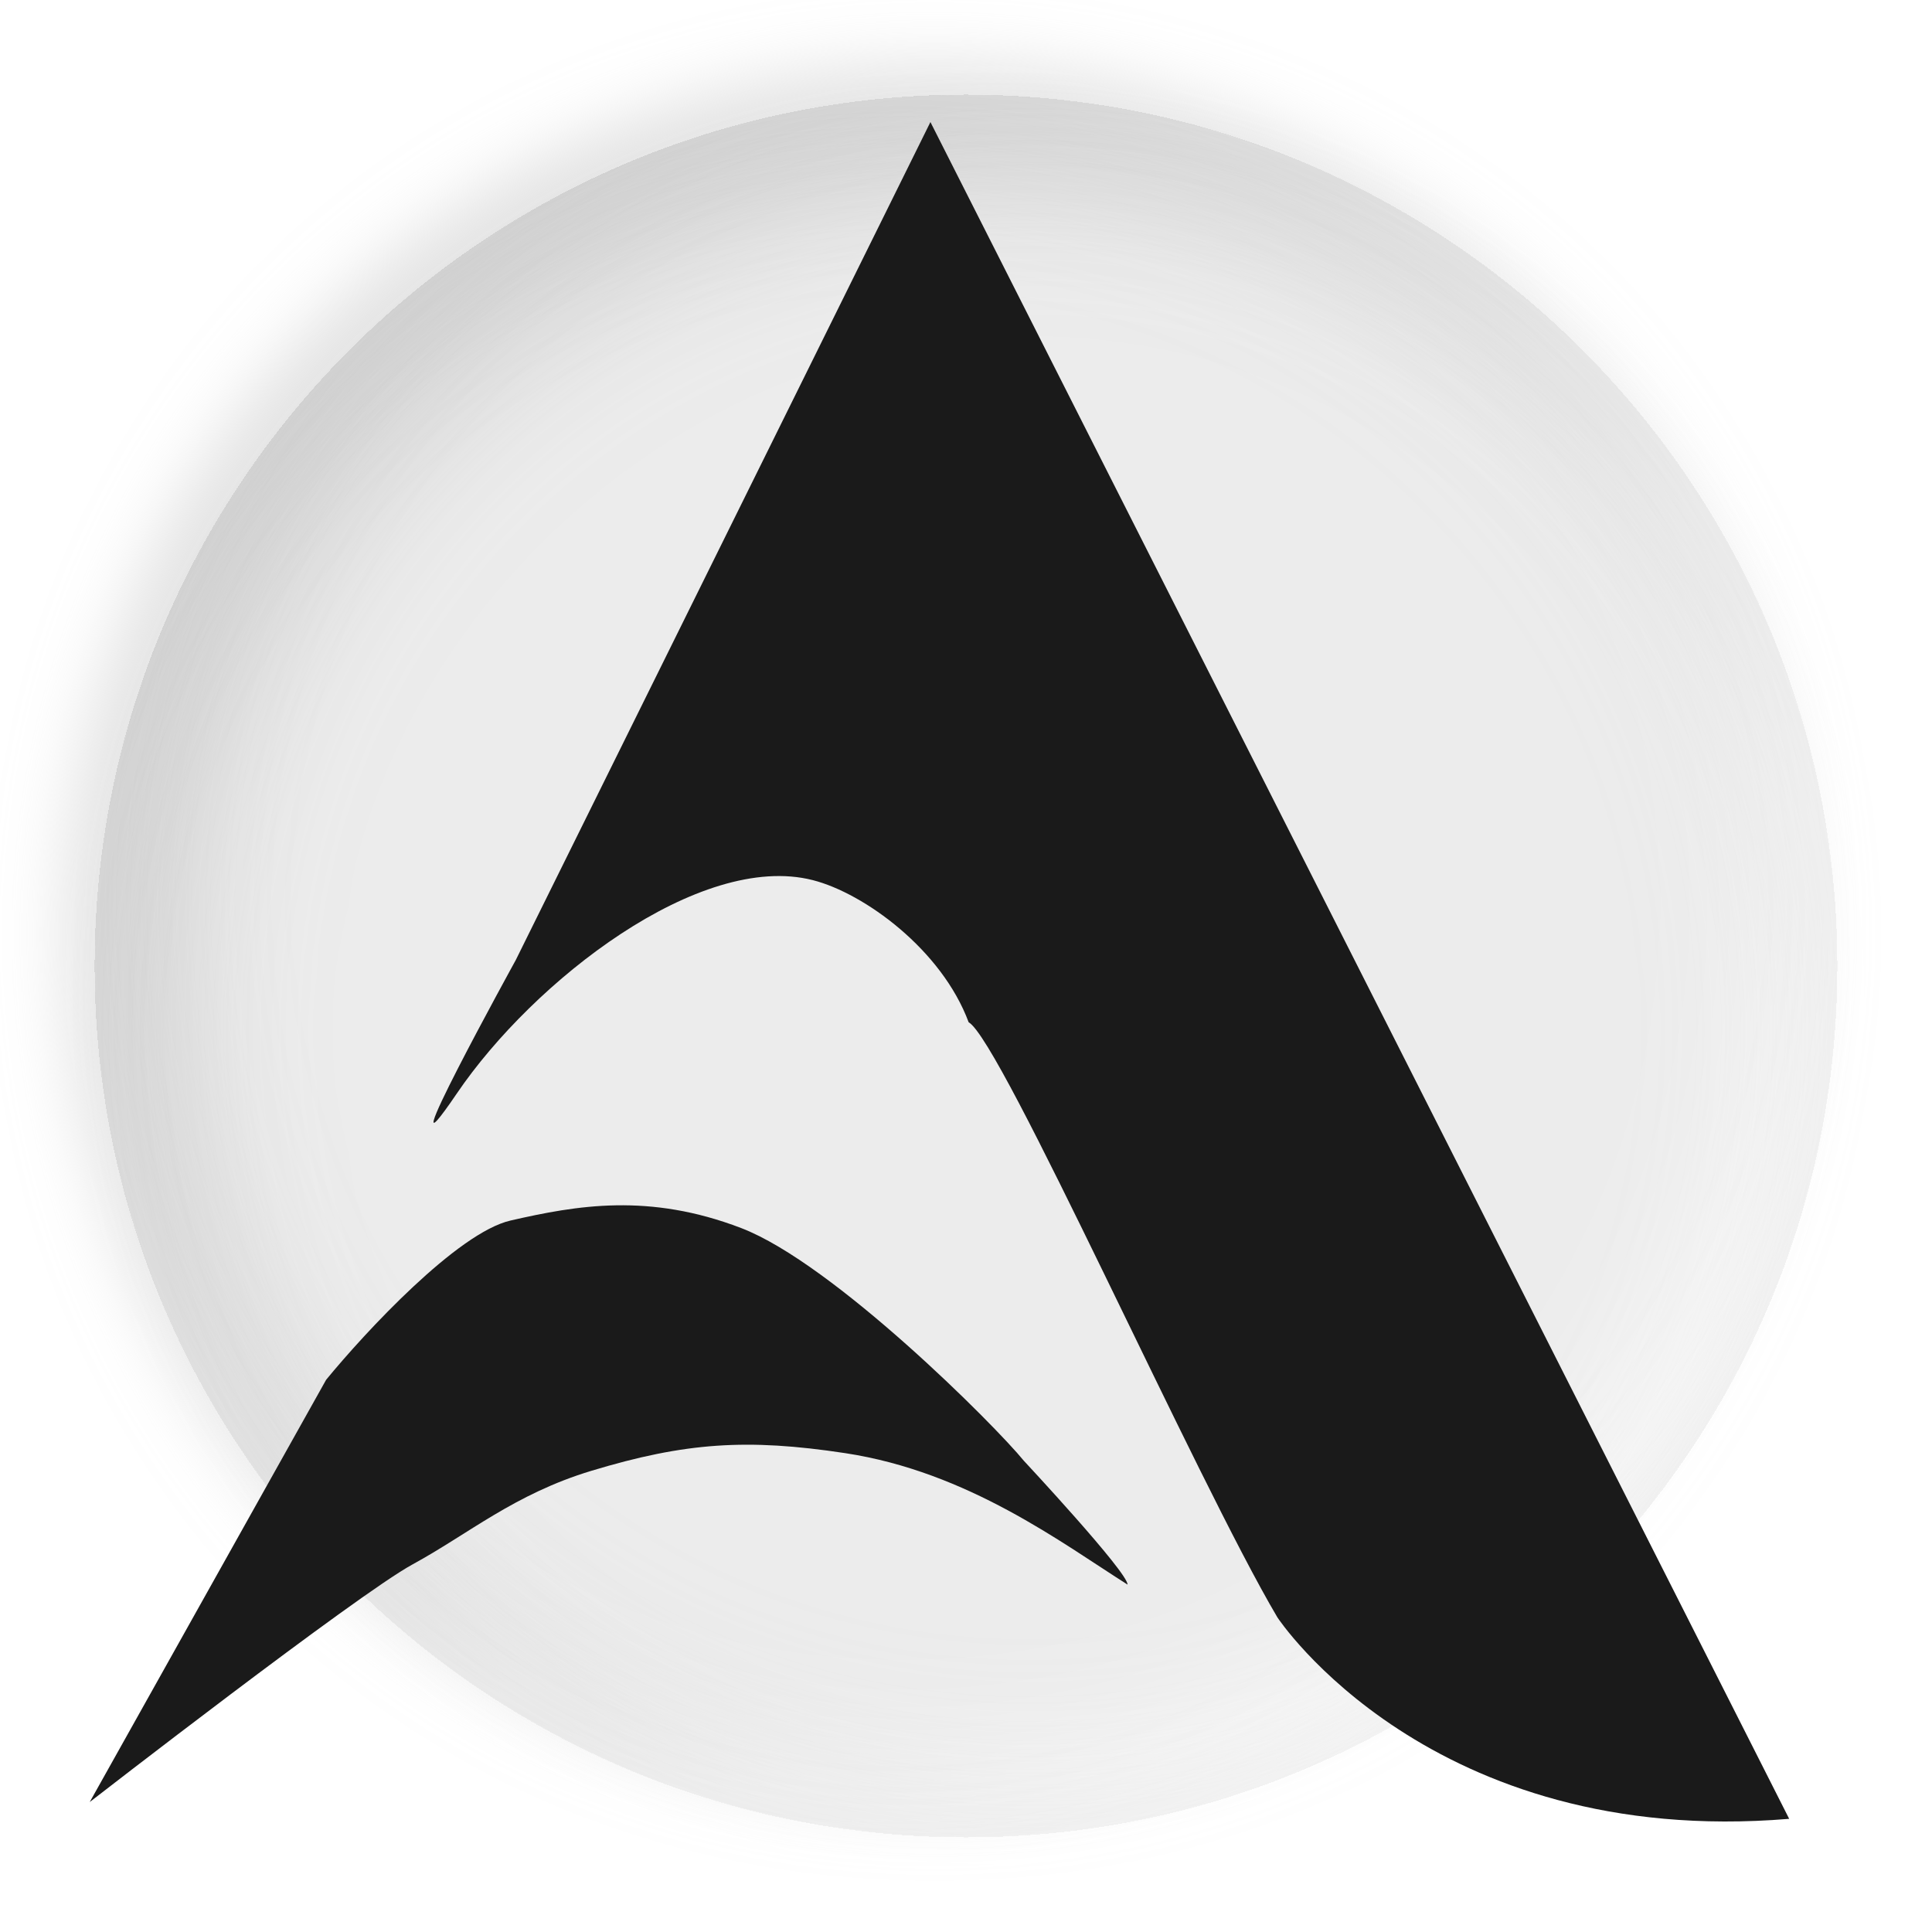
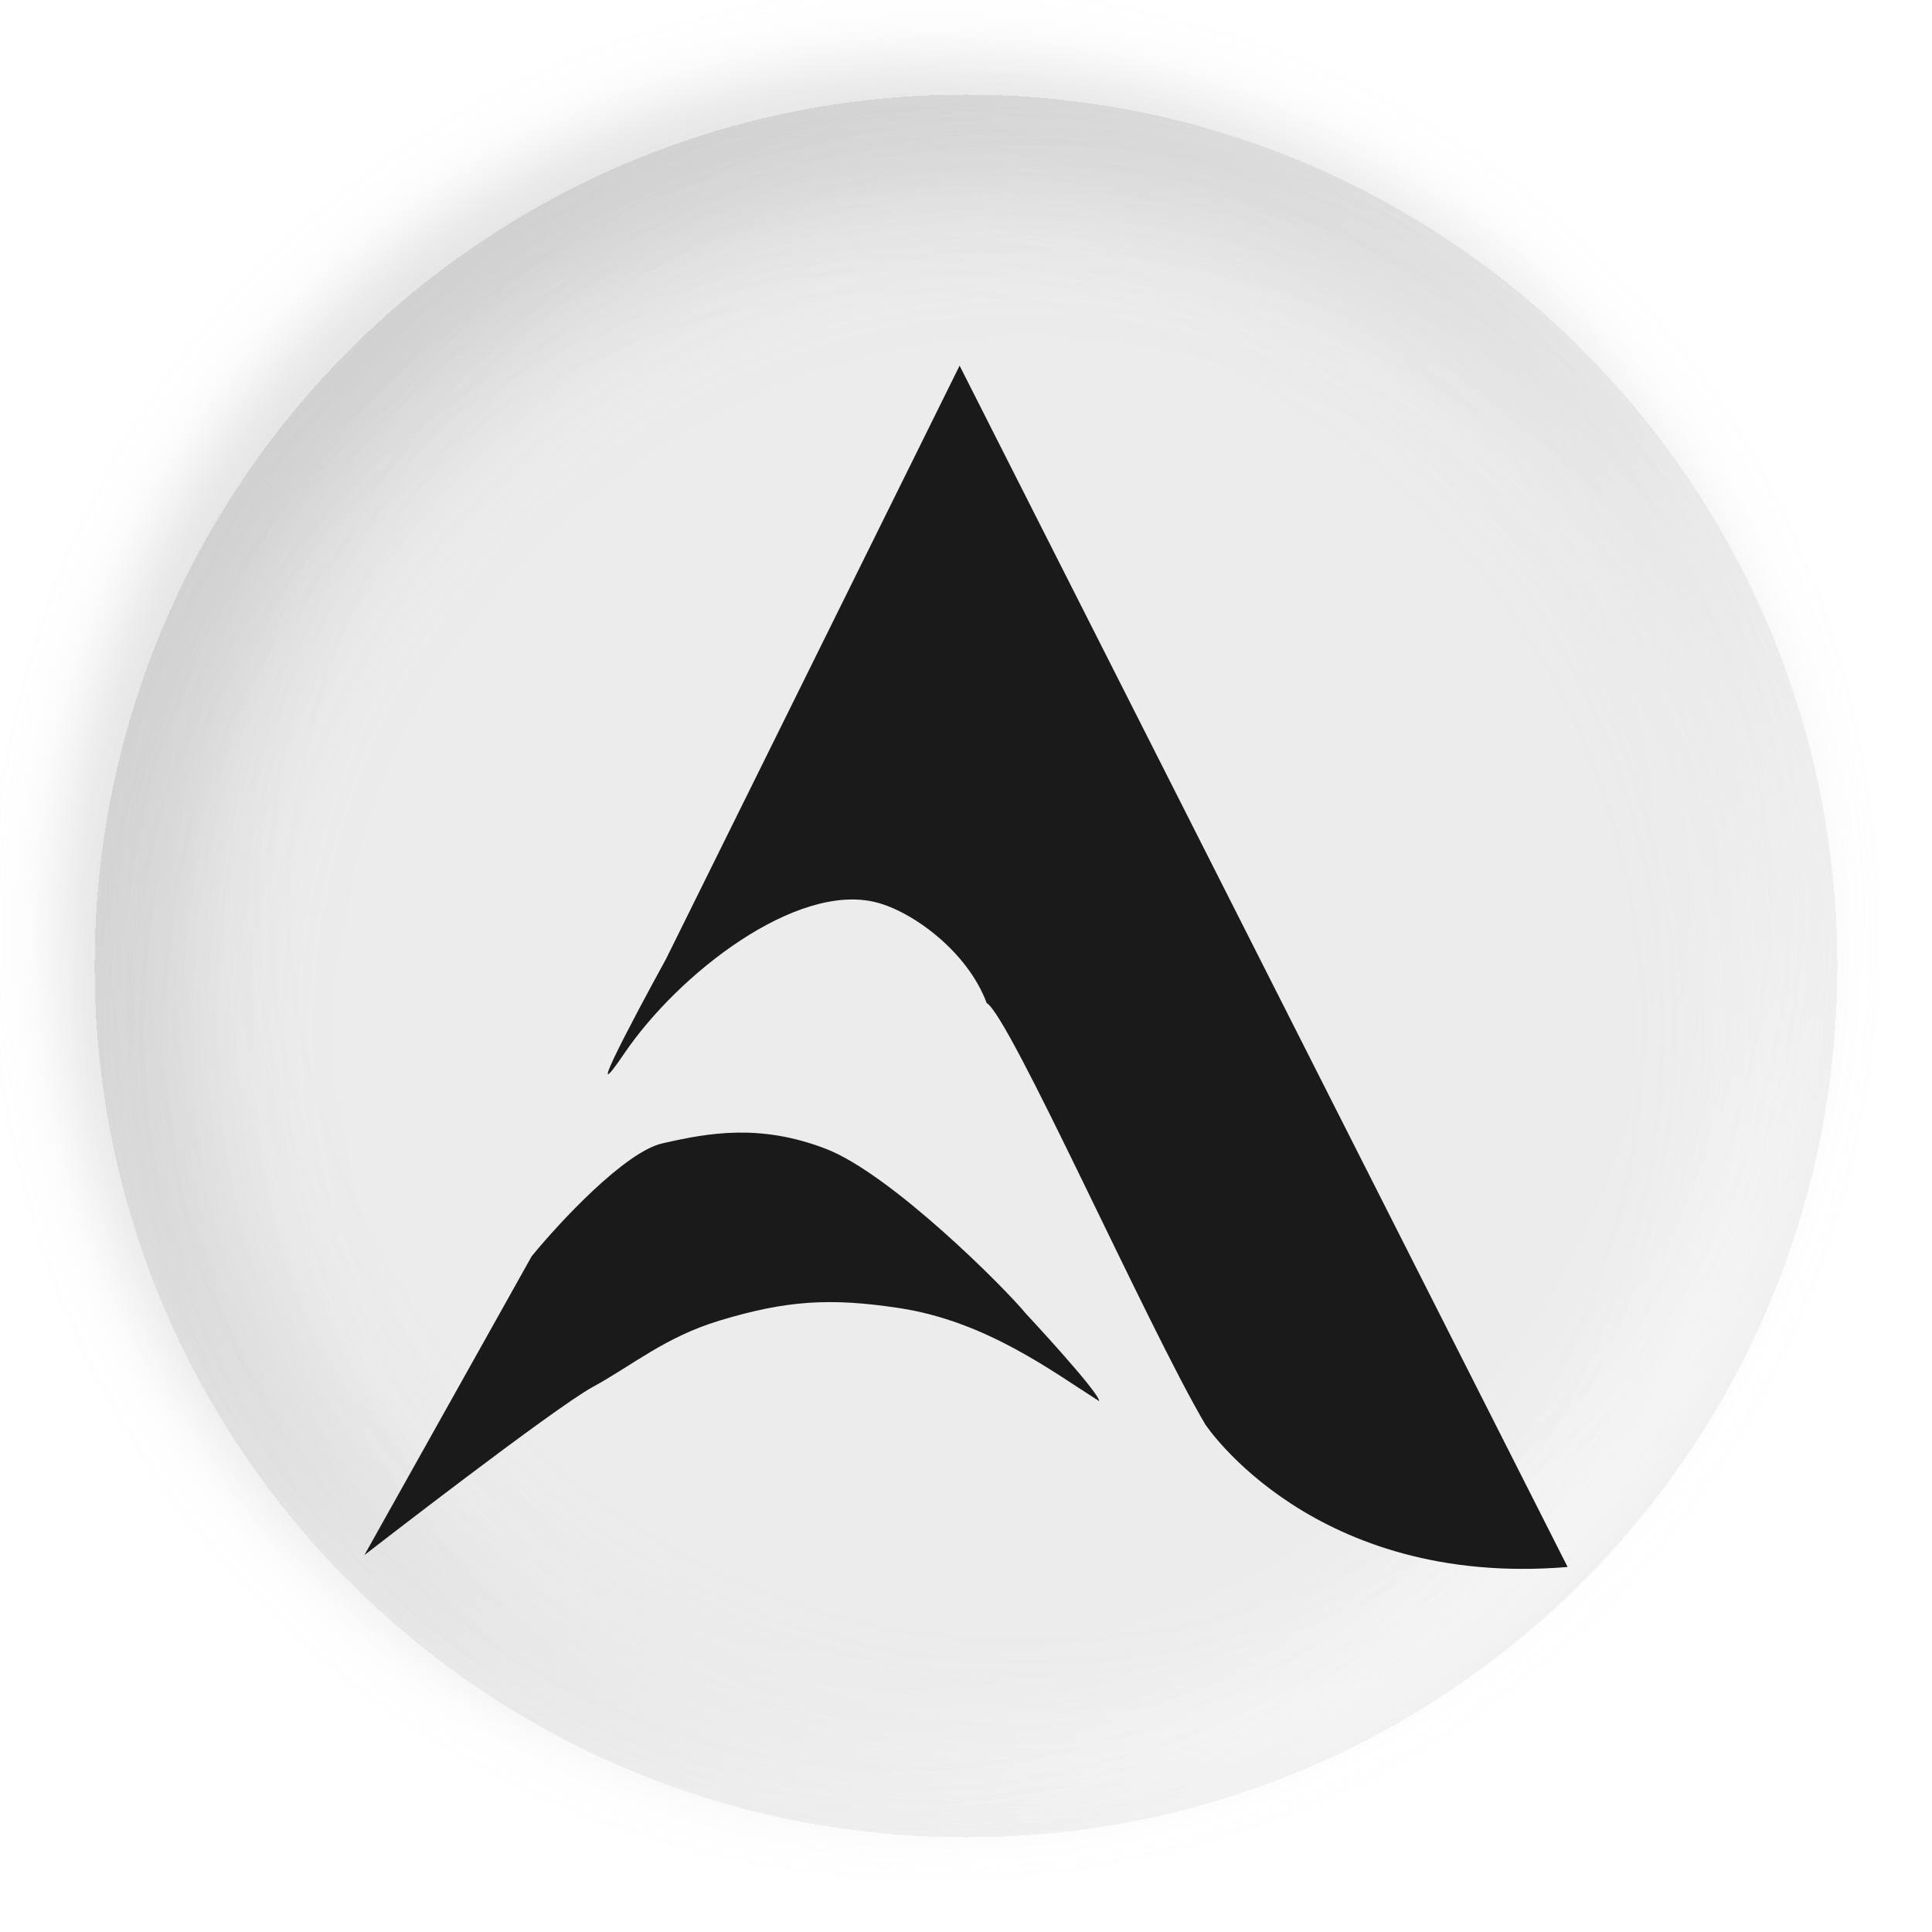
<svg xmlns="http://www.w3.org/2000/svg" width="61" height="61" viewBox="0 0 61 61" fill="none">
  <defs>
    <filter id="filter0_ddiiii_1497_1053" x="0" y="0" width="61" height="61" filterUnits="userSpaceOnUse" color-interpolation-filters="sRGB">
      <feFlood flood-opacity="0" result="BackgroundImageFix" />
      <feColorMatrix in="SourceAlpha" type="matrix" values="0 0 0 0 0 0 0 0 0 0 0 0 0 0 0 0 0 0 127 0" result="hardAlpha" />
      <feOffset dx="-1" dy="-1" />
      <feGaussianBlur stdDeviation="1" />
      <feColorMatrix type="matrix" values="0 0 0 0 0.788 0 0 0 0 0.788 0 0 0 0 0.788 0 0 0 0.5 0" />
      <feBlend mode="normal" in2="BackgroundImageFix" result="effect1_dropShadow_1497_1053" />
      <feColorMatrix in="SourceAlpha" type="matrix" values="0 0 0 0 0 0 0 0 0 0 0 0 0 0 0 0 0 0 127 0" result="hardAlpha" />
      <feOffset dx="1" dy="1" />
      <feGaussianBlur stdDeviation="1" />
      <feColorMatrix type="matrix" values="0 0 0 0 1 0 0 0 0 1 0 0 0 0 1 0 0 0 0.3 0" />
      <feBlend mode="normal" in2="effect1_dropShadow_1497_1053" result="effect2_dropShadow_1497_1053" />
      <feBlend mode="normal" in="SourceGraphic" in2="effect2_dropShadow_1497_1053" result="shape" />
      <feColorMatrix in="SourceAlpha" type="matrix" values="0 0 0 0 0 0 0 0 0 0 0 0 0 0 0 0 0 0 127 0" result="hardAlpha" />
      <feOffset dx="2" dy="2" />
      <feGaussianBlur stdDeviation="2.5" />
      <feComposite in2="hardAlpha" operator="arithmetic" k2="-1" k3="1" />
      <feColorMatrix type="matrix" values="0 0 0 0 0.788 0 0 0 0 0.788 0 0 0 0 0.788 0 0 0 0.9 0" />
      <feBlend mode="normal" in2="shape" result="effect3_innerShadow_1497_1053" />
      <feColorMatrix in="SourceAlpha" type="matrix" values="0 0 0 0 0 0 0 0 0 0 0 0 0 0 0 0 0 0 127 0" result="hardAlpha" />
      <feOffset dx="-2" dy="-2" />
      <feGaussianBlur stdDeviation="2" />
      <feComposite in2="hardAlpha" operator="arithmetic" k2="-1" k3="1" />
      <feColorMatrix type="matrix" values="0 0 0 0 1 0 0 0 0 1 0 0 0 0 1 0 0 0 0.9 0" />
      <feBlend mode="normal" in2="effect3_innerShadow_1497_1053" result="effect4_innerShadow_1497_1053" />
      <feColorMatrix in="SourceAlpha" type="matrix" values="0 0 0 0 0 0 0 0 0 0 0 0 0 0 0 0 0 0 127 0" result="hardAlpha" />
      <feOffset dx="2" dy="-2" />
      <feGaussianBlur stdDeviation="2" />
      <feComposite in2="hardAlpha" operator="arithmetic" k2="-1" k3="1" />
      <feColorMatrix type="matrix" values="0 0 0 0 0.788 0 0 0 0 0.788 0 0 0 0 0.788 0 0 0 0.2 0" />
      <feBlend mode="normal" in2="effect4_innerShadow_1497_1053" result="effect5_innerShadow_1497_1053" />
      <feColorMatrix in="SourceAlpha" type="matrix" values="0 0 0 0 0 0 0 0 0 0 0 0 0 0 0 0 0 0 127 0" result="hardAlpha" />
      <feOffset dx="-2" dy="2" />
      <feGaussianBlur stdDeviation="2" />
      <feComposite in2="hardAlpha" operator="arithmetic" k2="-1" k3="1" />
      <feColorMatrix type="matrix" values="0 0 0 0 0.788 0 0 0 0 0.788 0 0 0 0 0.788 0 0 0 0.2 0" />
      <feBlend mode="normal" in2="effect5_innerShadow_1497_1053" result="effect6_innerShadow_1497_1053" />
    </filter>
  </defs>
  <g filter="url(#filter0_ddiiii_1497_1053)">
    <circle cx="30.5" cy="30.5" r="27.5" fill="#ECECEC" />
  </g>
-   <g transform="translate(2.21875, 3.23914) scale(0.2048)">
+   <g transform="translate(11.07, 11.11) scale(0.145)">
    <path d="M39.444 196.903L3 262C3 262 44.185 230.036 52.778 225.359C61.37 220.681 68.486 214.519 80.333 210.936C94.818 206.555 104.346 205.92 119.444 208.208C138.419 211.083 152.926 222.11 163 228.477C163 226.528 147 209.377 147 209.377C142.556 203.92 117.667 178.973 103.444 173.515C89.222 168.058 78.111 170.007 67.889 172.346C59.711 174.217 45.519 189.497 39.444 196.903Z" fill="#1A1A1A" />
    <path d="M132.607 3L68.678 132.197C68.678 132.197 47.822 170.088 59.61 152.74C71.398 135.392 97.041 115.424 114.471 119.871C122.395 121.892 134.344 130.586 138.501 141.784C143.489 144.523 173.609 212.419 186.109 233.545C186.109 233.545 209.585 269.196 265 264.589L132.607 3Z" fill="#1A1A1A" />
  </g>
</svg>
